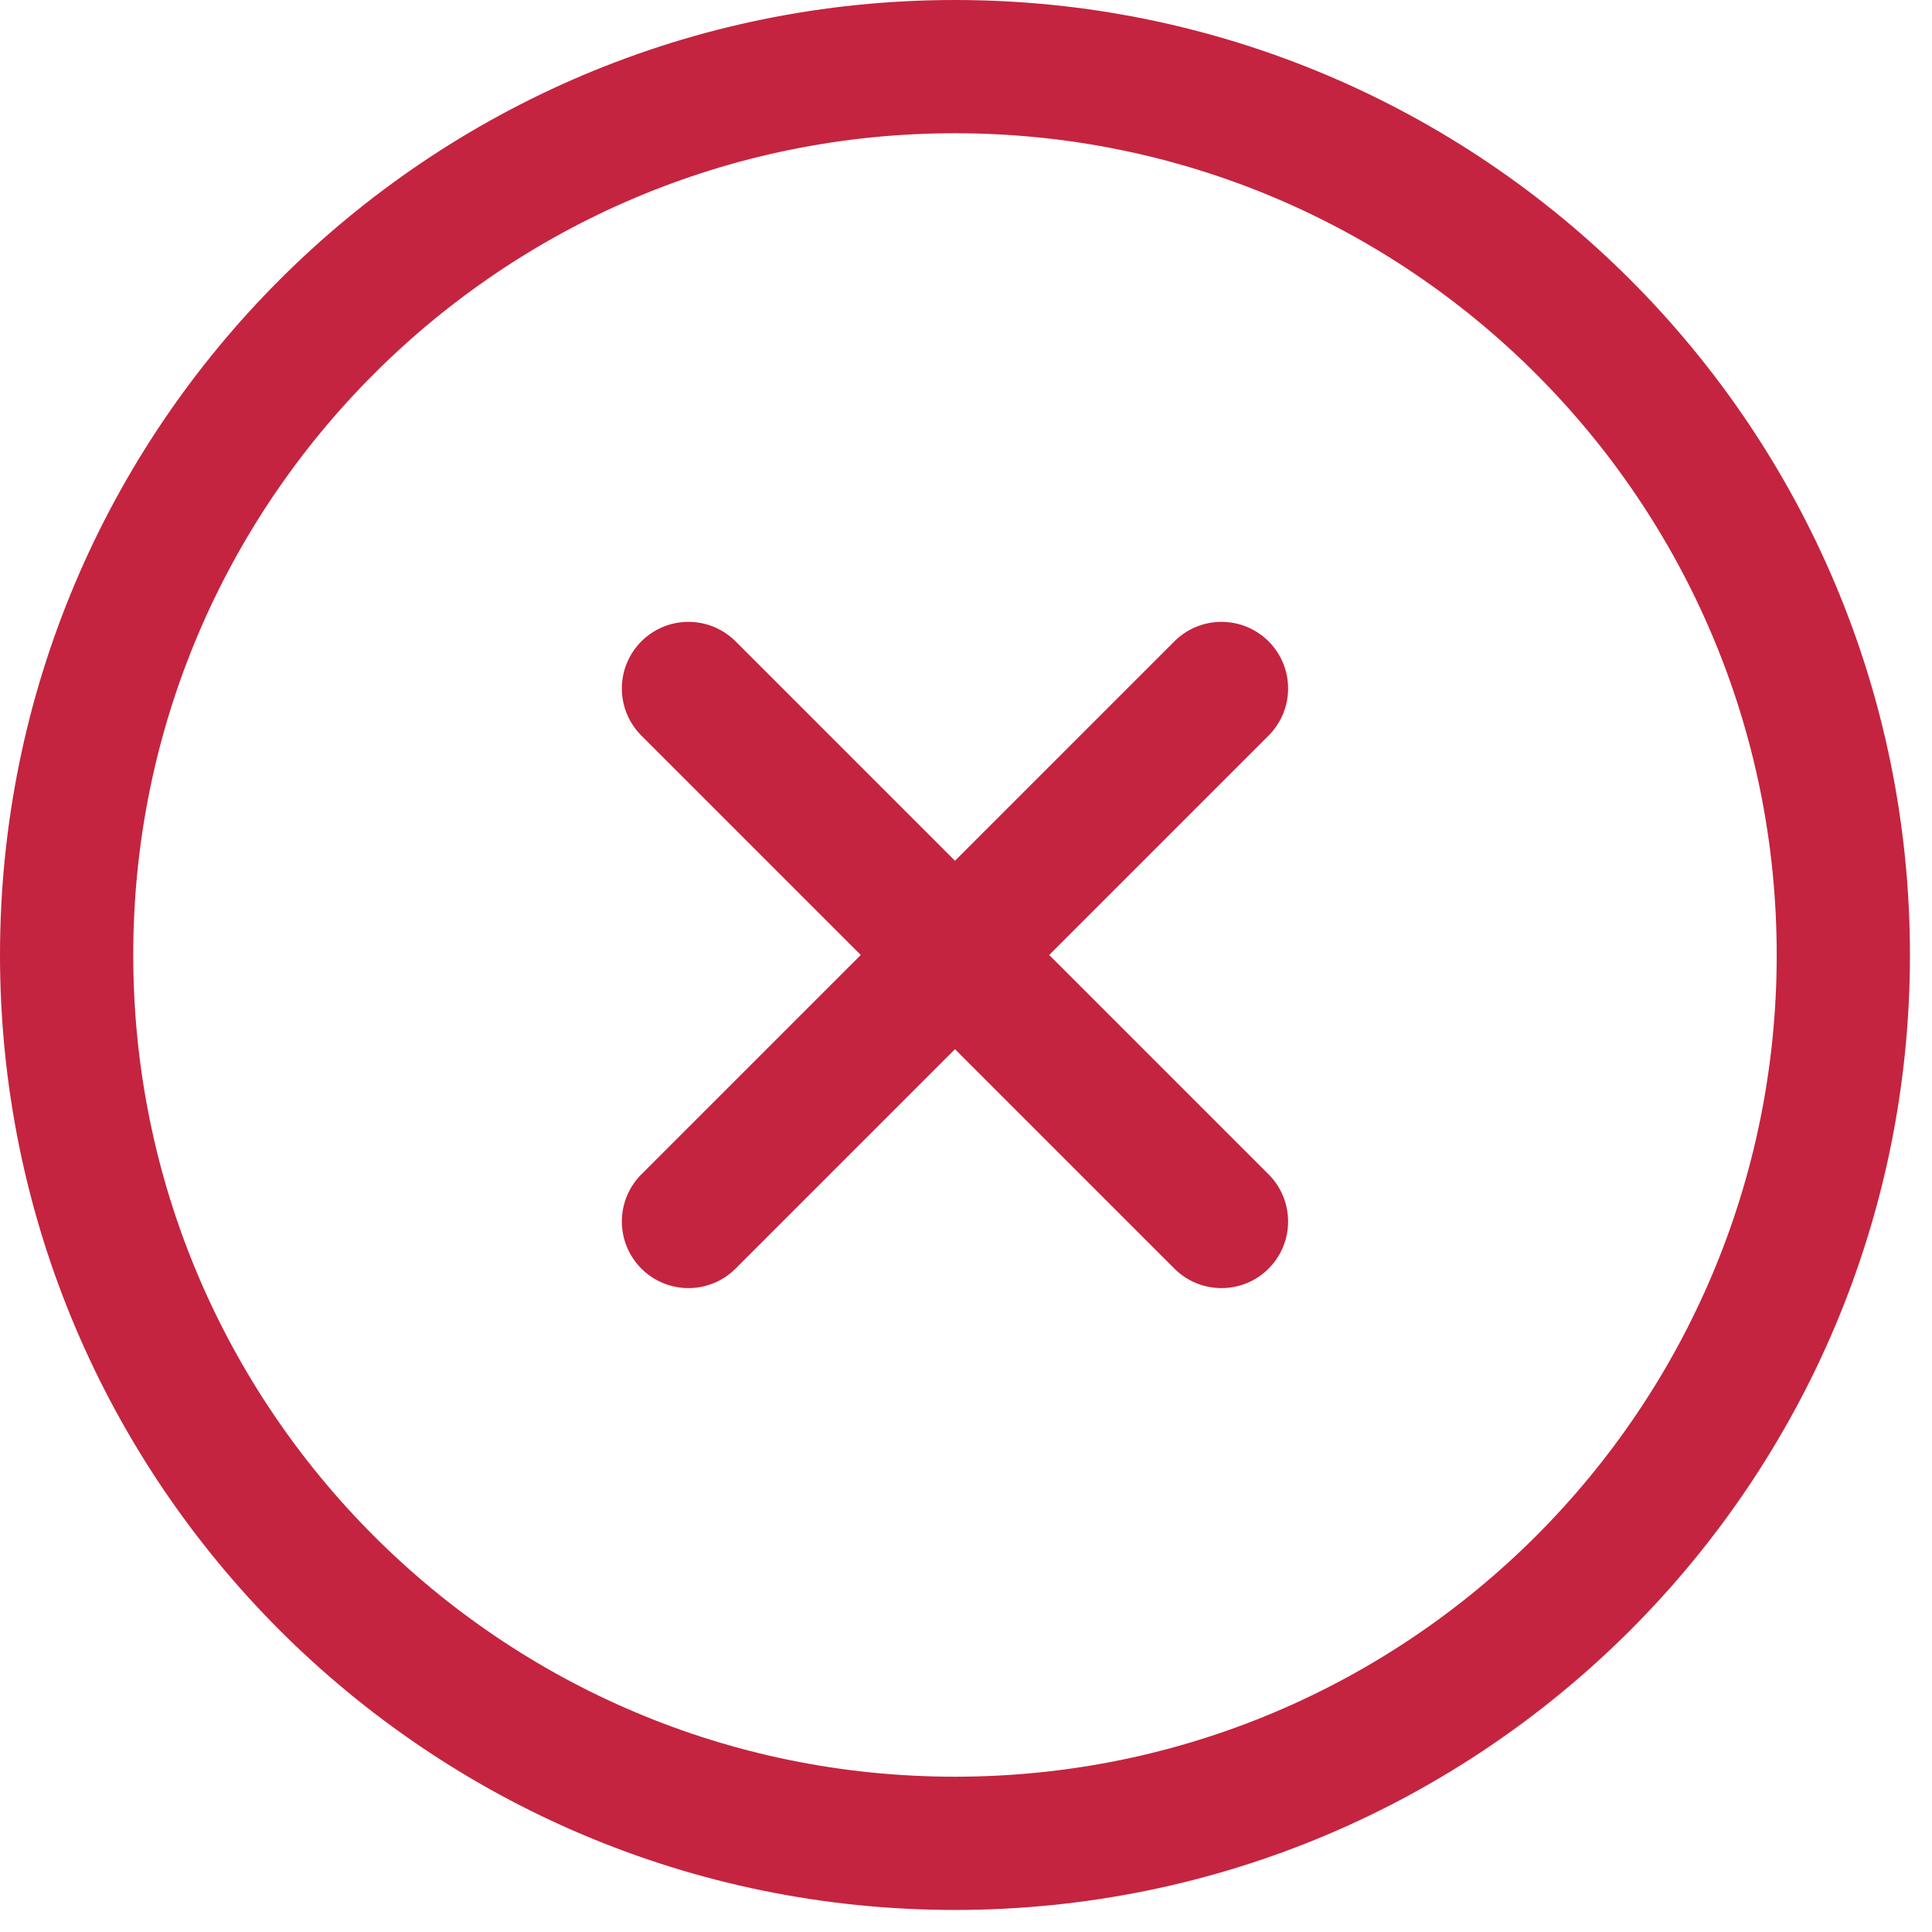
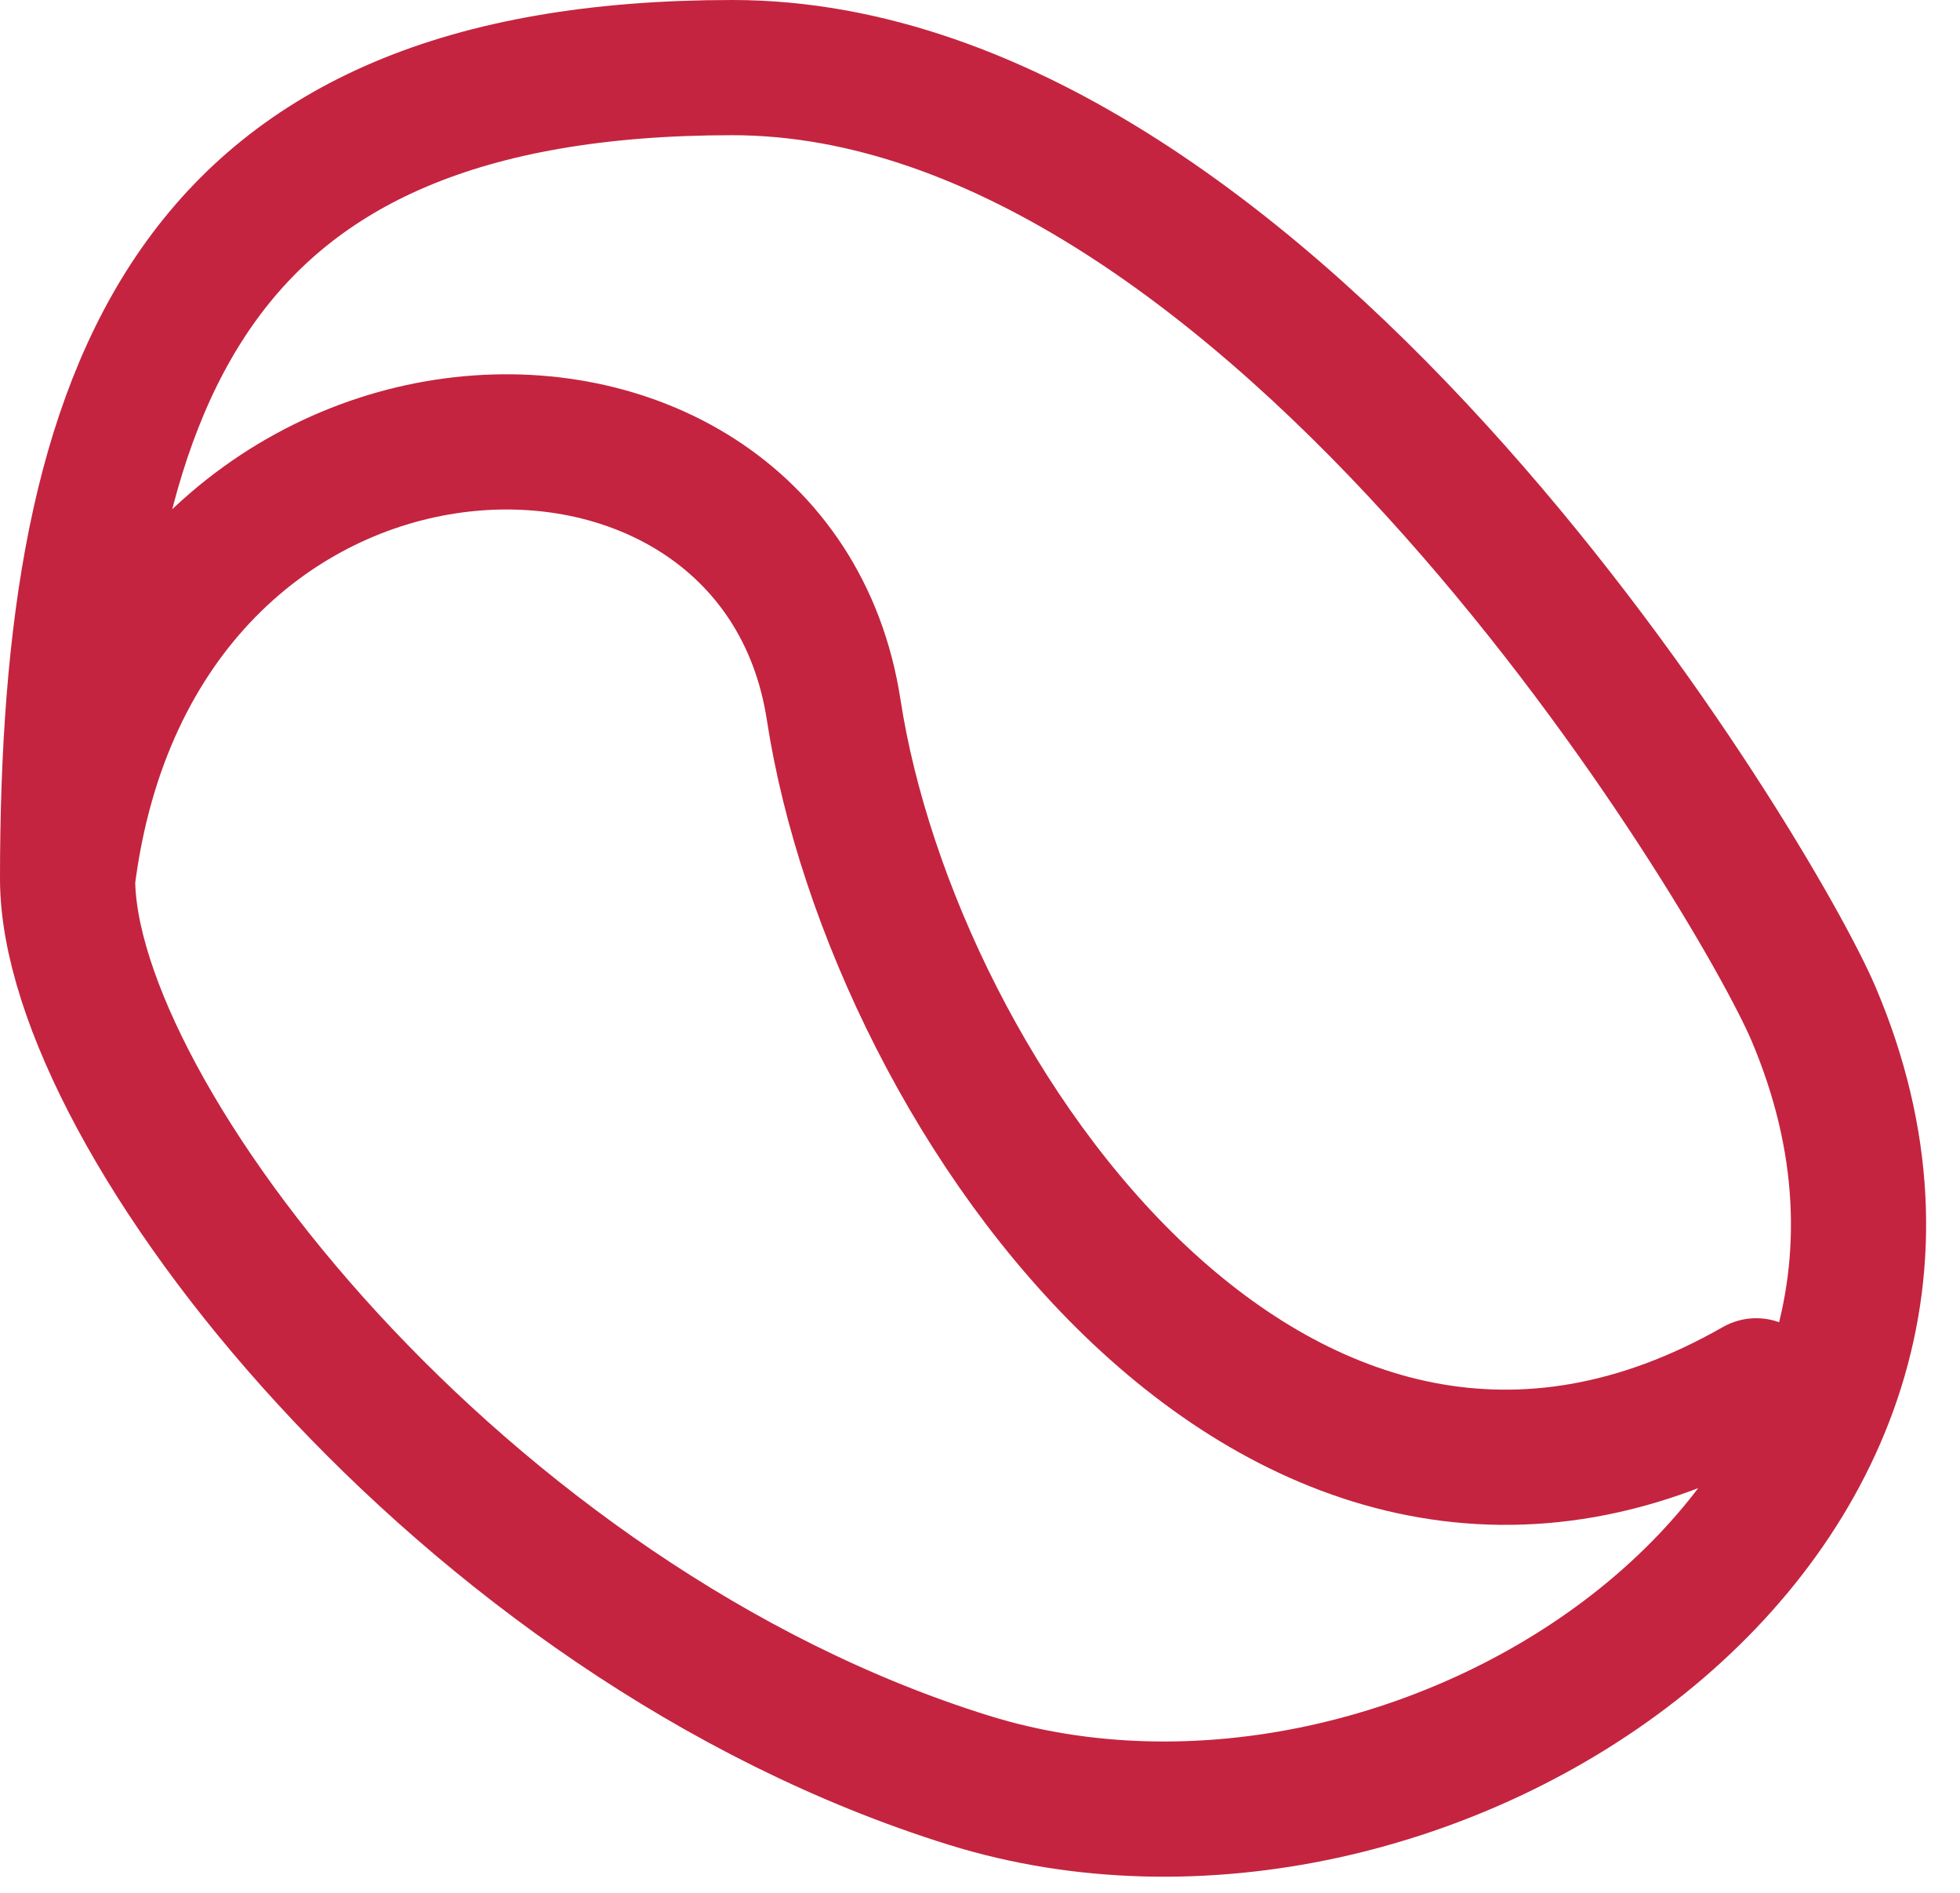
- <svg xmlns="http://www.w3.org/2000/svg" width="29" height="29" viewBox="0 0 29 29" fill="none">
-   <path d="M18.335 10.334L10.334 18.335M10.334 10.334L18.335 18.335M27.669 14.334C27.669 21.699 21.699 27.669 14.334 27.669C6.97 27.669 1 21.699 1 14.334C1 6.97 6.97 1 14.334 1C21.699 1 27.669 6.97 27.669 14.334Z" stroke="#C4243F" stroke-width="2" stroke-linecap="round" />
+ <svg xmlns="http://www.w3.org/2000/svg" width="29" height="28" viewBox="0 0 29 28" fill="none">
+   <path d="M1 13C1 16.5 6.834 24 14.334 26.334C21.081 28.434 30.02 22.5 26.834 15C25.985 13 18.834 1 10.835 1C2.835 1 1 5.636 1 13ZM1 13C2 5 11.448 4.737 12.335 10.5C13.221 16.263 18.985 24.5 25.985 20.5" stroke="#C4243F" stroke-width="2" stroke-linecap="round" />
</svg>
